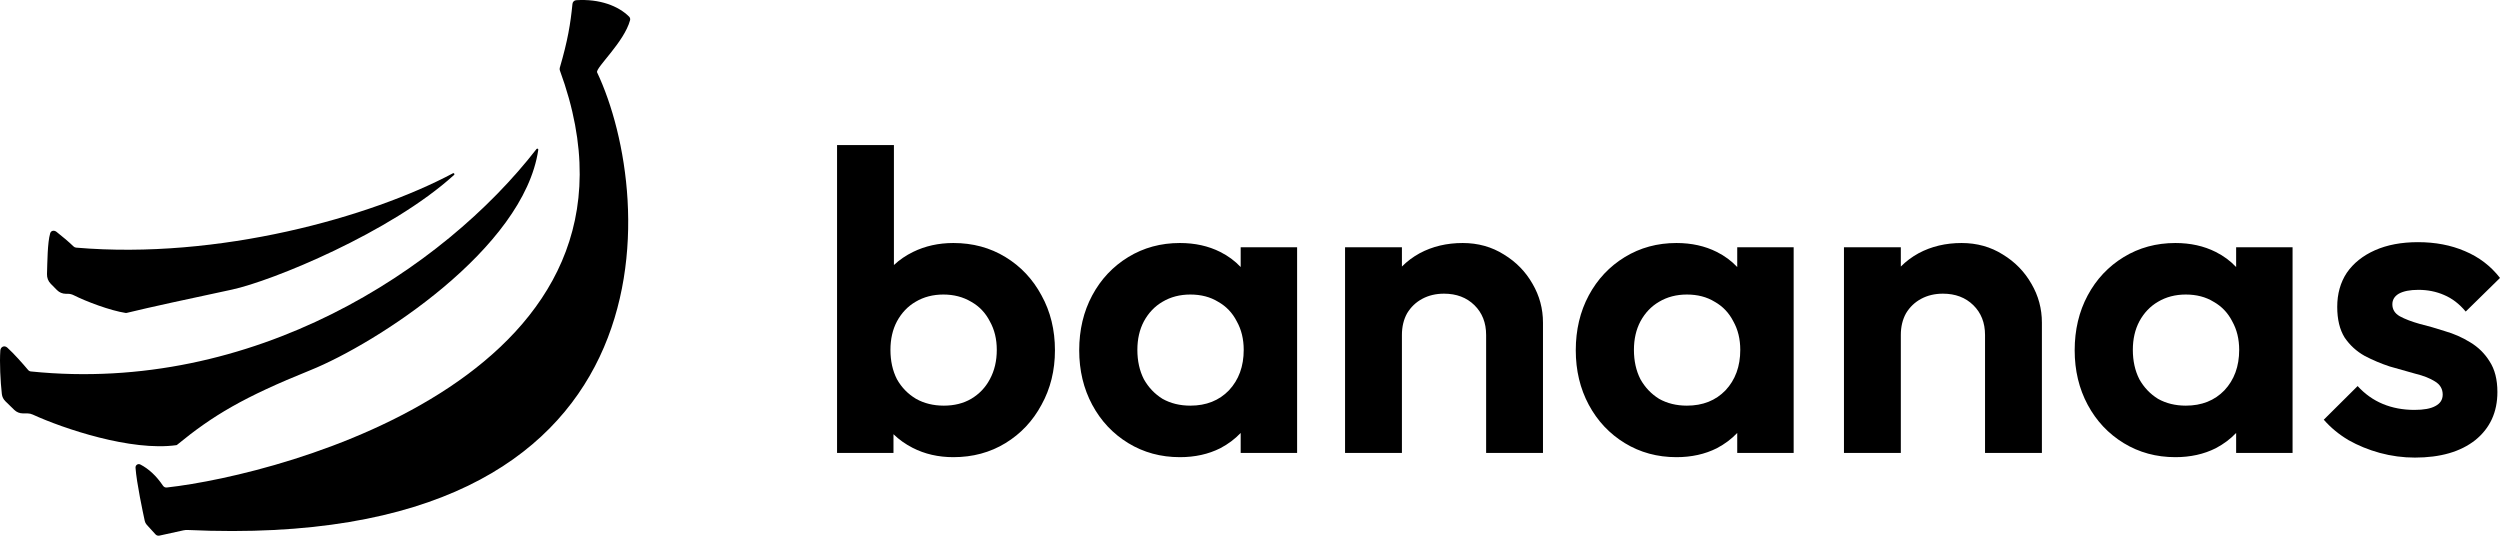
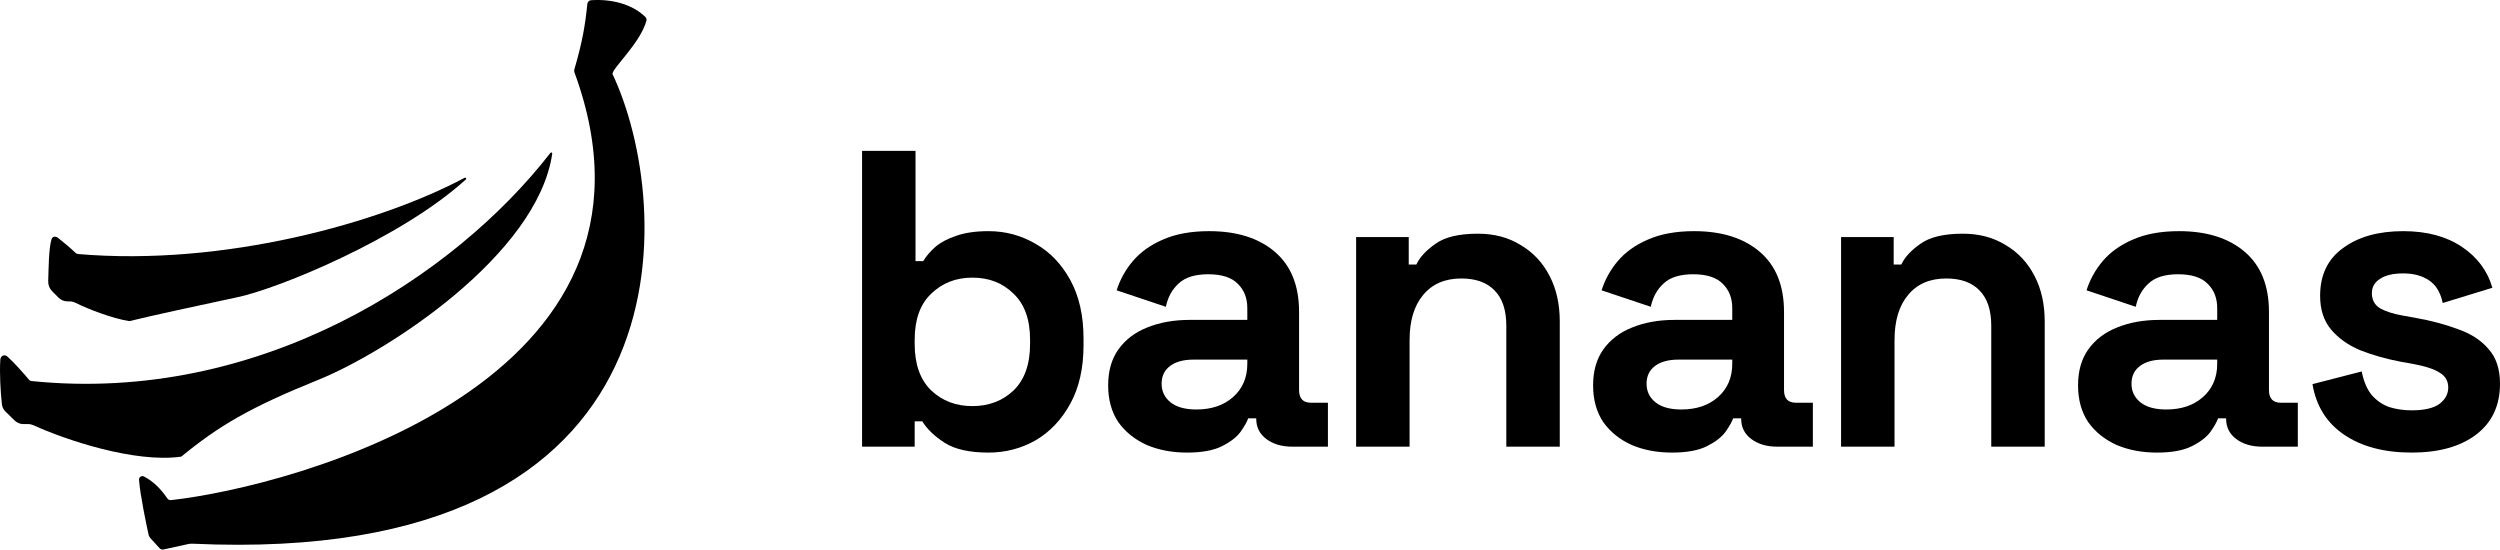
- <svg xmlns="http://www.w3.org/2000/svg" width="224" height="48" viewBox="0 0 224 48" fill="none">
-   <path d="M11.269 28.042C9.866 27.827 7.722 27.014 6.61 26.454C6.444 26.371 6.262 26.323 6.077 26.323H5.895C5.601 26.323 5.318 26.205 5.11 25.996L4.544 25.424C4.317 25.196 4.2 24.88 4.211 24.558C4.247 23.466 4.251 21.74 4.496 20.905C4.571 20.65 4.852 20.608 5.061 20.771C5.516 21.127 6.203 21.702 6.586 22.078C6.649 22.14 6.732 22.18 6.82 22.188C19.583 23.281 33.23 19.452 40.582 15.527C40.677 15.476 40.765 15.601 40.685 15.674C35.027 20.822 24.362 25.182 20.777 25.95C17.101 26.738 13.424 27.526 11.338 28.039C11.315 28.044 11.293 28.046 11.269 28.042Z" fill="#000000" />
-   <path d="M14.598 43.512C14.004 42.631 13.325 42.009 12.584 41.623C12.366 41.509 12.125 41.666 12.143 41.914C12.236 43.244 12.809 45.935 12.971 46.678C12.999 46.806 13.06 46.923 13.148 47.019L13.933 47.88C14.022 47.977 14.156 48.02 14.284 47.991L16.427 47.52C16.554 47.492 16.69 47.481 16.82 47.487C60.974 49.525 58.847 17.779 53.495 6.473C53.405 6.021 55.921 3.775 56.454 1.812C56.485 1.697 56.452 1.574 56.367 1.49C55.412 0.538 53.738 -0.118 51.627 0.018C51.45 0.029 51.311 0.171 51.293 0.349C51.115 2.136 50.873 3.628 50.157 6.073C50.134 6.151 50.138 6.239 50.166 6.315C60.115 33.386 25.491 42.509 14.938 43.681C14.799 43.696 14.677 43.628 14.598 43.512Z" fill="#000000" />
-   <path d="M15.808 39.886C11.745 40.454 5.668 38.399 2.933 37.145C2.784 37.077 2.624 37.04 2.461 37.04H2.048C1.761 37.04 1.484 36.928 1.277 36.726L0.487 35.955C0.31 35.783 0.193 35.556 0.166 35.309C0.039 34.194 -0.048 32.473 0.029 31.412C0.054 31.064 0.395 30.914 0.653 31.146C1.256 31.689 2.065 32.611 2.521 33.152C2.583 33.225 2.671 33.272 2.766 33.282C22.688 35.318 39.7 24.148 48.071 13.352C48.129 13.278 48.243 13.328 48.23 13.421C46.927 22.295 33.735 30.78 27.801 33.173C21.806 35.591 19.079 37.22 15.853 39.866C15.84 39.877 15.824 39.884 15.808 39.886Z" fill="#000000" />
-   <path fill-rule="evenodd" clip-rule="evenodd" d="M85.423 40.962C84.075 40.962 82.856 40.682 81.767 40.123C81.118 39.789 80.548 39.384 80.056 38.906V40.58H75V13H80.095V23.746C80.593 23.28 81.163 22.89 81.806 22.575C82.895 22.041 84.101 21.774 85.423 21.774C87.16 21.774 88.716 22.193 90.09 23.033C91.464 23.872 92.54 25.016 93.318 26.466C94.121 27.916 94.523 29.556 94.523 31.387C94.523 33.193 94.121 34.82 93.318 36.27C92.54 37.719 91.464 38.864 90.09 39.703C88.716 40.542 87.16 40.962 85.423 40.962ZM84.567 36.346C85.501 36.346 86.317 36.143 87.017 35.736C87.743 35.303 88.301 34.718 88.69 33.981C89.105 33.218 89.312 32.341 89.312 31.349C89.312 30.382 89.105 29.53 88.69 28.793C88.301 28.03 87.743 27.445 87.017 27.038C86.291 26.606 85.462 26.39 84.528 26.39C83.595 26.39 82.765 26.606 82.039 27.038C81.339 27.445 80.782 28.03 80.367 28.793C79.978 29.53 79.784 30.382 79.784 31.349C79.784 32.341 79.978 33.218 80.367 33.981C80.782 34.718 81.352 35.303 82.078 35.736C82.804 36.143 83.634 36.346 84.567 36.346Z" fill="#000000" />
-   <path fill-rule="evenodd" clip-rule="evenodd" d="M105.72 40.962C104.009 40.962 102.466 40.542 101.092 39.703C99.718 38.864 98.642 37.719 97.864 36.27C97.086 34.82 96.697 33.193 96.697 31.387C96.697 29.556 97.086 27.916 97.864 26.466C98.642 25.016 99.718 23.872 101.092 23.033C102.466 22.193 104.009 21.774 105.72 21.774C107.068 21.774 108.274 22.041 109.337 22.575C110.044 22.93 110.653 23.381 111.165 23.927V22.155H116.221V40.58H111.165V38.792C110.653 39.333 110.044 39.789 109.337 40.161C108.274 40.695 107.068 40.962 105.72 40.962ZM106.653 36.346C108.079 36.346 109.233 35.888 110.115 34.973C110.996 34.032 111.437 32.824 111.437 31.349C111.437 30.382 111.229 29.53 110.815 28.793C110.426 28.03 109.868 27.445 109.142 27.038C108.442 26.606 107.612 26.39 106.653 26.39C105.72 26.39 104.89 26.606 104.164 27.038C103.464 27.445 102.907 28.03 102.492 28.793C102.103 29.53 101.908 30.382 101.908 31.349C101.908 32.341 102.103 33.218 102.492 33.981C102.907 34.718 103.464 35.303 104.164 35.736C104.89 36.143 105.72 36.346 106.653 36.346Z" fill="#000000" />
-   <path d="M133.157 30.014V40.58H138.251V28.907C138.251 27.661 137.94 26.504 137.318 25.436C136.696 24.342 135.84 23.465 134.751 22.804C133.662 22.117 132.431 21.774 131.057 21.774C129.63 21.774 128.347 22.079 127.206 22.689C126.608 23.017 126.076 23.415 125.612 23.882V22.155H120.517V40.58H125.612V30.014C125.612 29.276 125.767 28.628 126.078 28.068C126.416 27.509 126.869 27.076 127.44 26.771C128.01 26.466 128.658 26.313 129.384 26.313C130.499 26.313 131.407 26.657 132.107 27.343C132.807 28.03 133.157 28.92 133.157 30.014Z" fill="#000000" />
-   <path fill-rule="evenodd" clip-rule="evenodd" d="M150.211 40.962C148.5 40.962 146.958 40.542 145.583 39.703C144.209 38.864 143.133 37.719 142.355 36.27C141.578 34.82 141.189 33.193 141.189 31.387C141.189 29.556 141.578 27.916 142.355 26.466C143.133 25.016 144.209 23.872 145.583 23.033C146.958 22.193 148.5 21.774 150.211 21.774C151.56 21.774 152.765 22.041 153.828 22.575C154.535 22.93 155.144 23.381 155.656 23.927V22.155H160.712V40.58H155.656V38.792C155.144 39.333 154.535 39.789 153.828 40.161C152.765 40.695 151.56 40.962 150.211 40.962ZM151.145 36.346C152.571 36.346 153.725 35.888 154.606 34.973C155.488 34.032 155.928 32.824 155.928 31.349C155.928 30.382 155.721 29.53 155.306 28.793C154.917 28.03 154.36 27.445 153.634 27.038C152.934 26.606 152.104 26.39 151.145 26.39C150.211 26.39 149.382 26.606 148.656 27.038C147.956 27.445 147.398 28.03 146.984 28.793C146.594 29.53 146.4 30.382 146.4 31.349C146.4 32.341 146.594 33.218 146.984 33.981C147.398 34.718 147.956 35.303 148.656 35.736C149.382 36.143 150.211 36.346 151.145 36.346Z" fill="#000000" />
-   <path d="M177.859 30.014V40.58H182.954V28.907C182.954 27.661 182.643 26.504 182.02 25.436C181.398 24.342 180.542 23.465 179.453 22.804C178.364 22.117 177.133 21.774 175.759 21.774C174.333 21.774 173.049 22.079 171.909 22.689C171.31 23.017 170.778 23.415 170.314 23.882V22.155H165.219V40.58H170.314V30.014C170.314 29.276 170.47 28.628 170.781 28.068C171.118 27.509 171.571 27.076 172.142 26.771C172.712 26.466 173.36 26.313 174.086 26.313C175.201 26.313 176.109 26.657 176.809 27.343C177.509 28.03 177.859 28.92 177.859 30.014Z" fill="#000000" />
-   <path fill-rule="evenodd" clip-rule="evenodd" d="M194.914 40.962C193.202 40.962 191.66 40.542 190.285 39.703C188.911 38.864 187.835 37.719 187.058 36.27C186.28 34.82 185.891 33.193 185.891 31.387C185.891 29.556 186.28 27.916 187.058 26.466C187.835 25.016 188.911 23.872 190.285 23.033C191.66 22.193 193.202 21.774 194.914 21.774C196.262 21.774 197.467 22.041 198.53 22.575C199.237 22.93 199.846 23.381 200.358 23.927V22.155H205.414V40.58H200.358V38.792C199.846 39.333 199.237 39.789 198.53 40.161C197.467 40.695 196.262 40.962 194.914 40.962ZM195.847 36.346C197.273 36.346 198.427 35.888 199.308 34.973C200.19 34.032 200.631 32.824 200.631 31.349C200.631 30.382 200.423 29.53 200.008 28.793C199.619 28.03 199.062 27.445 198.336 27.038C197.636 26.606 196.806 26.39 195.847 26.39C194.914 26.39 194.084 26.606 193.358 27.038C192.658 27.445 192.1 28.03 191.686 28.793C191.297 29.53 191.102 30.382 191.102 31.349C191.102 32.341 191.297 33.218 191.686 33.981C192.1 34.718 192.658 35.303 193.358 35.736C194.084 36.143 194.914 36.346 195.847 36.346Z" fill="#000000" />
-   <path d="M213.227 40.58C214.264 40.86 215.314 41 216.377 41C218.659 41 220.461 40.479 221.783 39.436C223.105 38.368 223.767 36.931 223.767 35.125C223.767 34.006 223.533 33.091 223.067 32.379C222.626 31.667 222.042 31.094 221.317 30.662C220.616 30.23 219.864 29.899 219.061 29.67C218.283 29.416 217.531 29.2 216.805 29.022C216.079 28.818 215.483 28.59 215.016 28.335C214.575 28.081 214.355 27.725 214.355 27.267C214.355 26.86 214.549 26.542 214.938 26.313C215.353 26.084 215.937 25.97 216.688 25.97C217.518 25.97 218.283 26.123 218.983 26.428C219.709 26.733 220.357 27.229 220.928 27.916L224 24.902C223.17 23.834 222.12 23.033 220.85 22.499C219.605 21.965 218.205 21.698 216.65 21.698C215.172 21.698 213.888 21.939 212.799 22.422C211.71 22.906 210.868 23.579 210.271 24.444C209.701 25.309 209.416 26.326 209.416 27.496C209.416 28.615 209.636 29.53 210.077 30.242C210.544 30.929 211.14 31.476 211.866 31.883C212.592 32.264 213.344 32.582 214.122 32.837C214.925 33.065 215.69 33.282 216.416 33.485C217.142 33.663 217.726 33.892 218.166 34.172C218.633 34.451 218.866 34.846 218.866 35.354C218.866 35.812 218.646 36.155 218.205 36.384C217.79 36.613 217.168 36.727 216.338 36.727C215.301 36.727 214.355 36.55 213.499 36.193C212.644 35.837 211.892 35.303 211.244 34.591L208.21 37.605C208.832 38.317 209.571 38.927 210.427 39.436C211.283 39.919 212.216 40.301 213.227 40.58Z" fill="#000000" />
+ <svg xmlns="http://www.w3.org/2000/svg" width="464" height="102" viewBox="0 0 464 102" fill="none">
+   <path d="M23.949 59.589C20.966 59.132 16.411 57.405 14.047 56.215C13.694 56.038 13.309 55.937 12.914 55.937H12.527C11.902 55.937 11.303 55.686 10.861 55.241L9.657 54.027C9.175 53.541 8.926 52.87 8.949 52.185C9.025 49.864 9.034 46.198 9.554 44.424C9.713 43.88 10.312 43.791 10.755 44.138C11.722 44.895 13.183 46.117 13.995 46.915C14.131 47.048 14.306 47.133 14.494 47.15C41.617 49.472 70.62 41.335 86.244 32.994C86.447 32.886 86.634 33.151 86.464 33.306C74.439 44.248 51.773 53.512 44.156 55.145C36.342 56.819 28.529 58.493 24.096 59.582C24.047 59.594 23.999 59.597 23.949 59.589Z" fill="black" />
+   <path d="M31.024 92.463C29.761 90.591 28.318 89.269 26.744 88.448C26.279 88.206 25.768 88.541 25.805 89.067C26.003 91.893 27.222 97.613 27.566 99.192C27.625 99.462 27.755 99.71 27.941 99.914L29.611 101.744C29.8 101.951 30.084 102.042 30.356 101.982L34.912 100.98C35.181 100.92 35.47 100.898 35.745 100.911C129.582 105.24 125.061 37.78 113.686 13.755C113.496 12.796 118.842 8.021 119.975 3.852C120.042 3.606 119.971 3.345 119.792 3.166C117.762 1.143 114.204 -0.252 109.717 0.038C109.342 0.062 109.045 0.364 109.008 0.741C108.629 4.538 108.116 7.71 106.593 12.904C106.544 13.07 106.553 13.257 106.613 13.419C127.756 70.946 54.174 90.331 31.746 92.821C31.451 92.854 31.191 92.71 31.024 92.463Z" fill="black" />
+   <path d="M33.594 84.758C24.96 85.965 12.045 81.597 6.233 78.933C5.917 78.788 5.577 78.711 5.23 78.711H4.353C3.742 78.711 3.154 78.471 2.715 78.043L1.035 76.405C0.658 76.038 0.411 75.557 0.352 75.032C0.083 72.663 -0.102 69.005 0.061 66.75C0.114 66.011 0.84 65.693 1.388 66.186C2.668 67.338 4.388 69.298 5.357 70.447C5.488 70.603 5.675 70.703 5.878 70.723C48.216 75.05 84.37 51.315 102.16 28.373C102.283 28.215 102.527 28.322 102.497 28.52C99.728 47.377 71.693 65.407 59.083 70.492C46.343 75.63 40.546 79.092 33.69 84.716C33.663 84.738 33.63 84.753 33.594 84.758Z" fill="black" />
+   <path d="M183.465 84C179.948 84 177.244 83.399 175.355 82.196C173.465 80.993 172.074 79.66 171.181 78.196H169.764V82.902H160V28H169.921V48.471H171.339C171.916 47.529 172.677 46.641 173.622 45.804C174.62 44.967 175.906 44.288 177.481 43.765C179.108 43.19 181.103 42.902 183.465 42.902C186.615 42.902 189.528 43.686 192.205 45.255C194.882 46.771 197.035 49.02 198.662 52C200.289 54.98 201.103 58.588 201.103 62.824V64.078C201.103 68.314 200.289 71.922 198.662 74.902C197.035 77.882 194.882 80.157 192.205 81.725C189.528 83.242 186.615 84 183.465 84ZM180.473 75.373C183.517 75.373 186.063 74.405 188.111 72.471C190.158 70.484 191.182 67.608 191.182 63.843V63.059C191.182 59.294 190.158 56.444 188.111 54.51C186.116 52.523 183.57 51.529 180.473 51.529C177.428 51.529 174.882 52.523 172.835 54.51C170.788 56.444 169.764 59.294 169.764 63.059V63.843C169.764 67.608 170.788 70.484 172.835 72.471C174.882 74.405 177.428 75.373 180.473 75.373Z" fill="black" />
+   <path d="M220.32 84C217.538 84 215.045 83.529 212.84 82.588C210.635 81.595 208.876 80.183 207.564 78.353C206.304 76.471 205.674 74.196 205.674 71.529C205.674 68.863 206.304 66.641 207.564 64.863C208.876 63.033 210.661 61.673 212.918 60.784C215.228 59.843 217.853 59.373 220.793 59.373H231.501V57.176C231.501 55.346 230.924 53.856 229.769 52.706C228.614 51.503 226.777 50.902 224.257 50.902C221.79 50.902 219.953 51.477 218.745 52.627C217.538 53.725 216.751 55.163 216.383 56.941L207.249 53.882C207.879 51.895 208.876 50.092 210.241 48.471C211.659 46.797 213.522 45.464 215.832 44.471C218.194 43.425 221.055 42.902 224.415 42.902C229.559 42.902 233.627 44.183 236.62 46.745C239.612 49.307 241.108 53.02 241.108 57.882V72.392C241.108 73.961 241.843 74.745 243.313 74.745H246.462V82.902H239.848C237.906 82.902 236.305 82.431 235.045 81.49C233.785 80.549 233.155 79.294 233.155 77.725V77.647H231.659C231.449 78.275 230.977 79.111 230.242 80.157C229.507 81.15 228.352 82.039 226.777 82.823C225.202 83.608 223.05 84 220.32 84ZM222.052 76C224.835 76 227.092 75.242 228.824 73.725C230.609 72.157 231.501 70.091 231.501 67.529V66.745H221.501C219.664 66.745 218.22 67.137 217.171 67.922C216.121 68.706 215.596 69.804 215.596 71.216C215.596 72.627 216.147 73.778 217.249 74.667C218.352 75.556 219.953 76 222.052 76Z" fill="black" />
+   <path d="M251.697 82.902V44H261.461V49.098H262.879C263.509 47.739 264.69 46.458 266.422 45.255C268.154 44 270.779 43.373 274.296 43.373C277.341 43.373 279.992 44.078 282.249 45.49C284.559 46.85 286.344 48.758 287.603 51.216C288.863 53.621 289.493 56.444 289.493 59.686V82.902H279.572V60.471C279.572 57.542 278.837 55.346 277.367 53.882C275.95 52.418 273.902 51.686 271.225 51.686C268.181 51.686 265.818 52.706 264.138 54.745C262.459 56.732 261.619 59.529 261.619 63.137V82.902H251.697Z" fill="black" />
+   <path d="M310.326 84C307.544 84 305.05 83.529 302.845 82.588C300.641 81.595 298.882 80.183 297.57 78.353C296.31 76.471 295.68 74.196 295.68 71.529C295.68 68.863 296.31 66.641 297.57 64.863C298.882 63.033 300.667 61.673 302.924 60.784C305.234 59.843 307.859 59.373 310.798 59.373H321.507V57.176C321.507 55.346 320.93 53.856 319.775 52.706C318.62 51.503 316.783 50.902 314.263 50.902C311.796 50.902 309.958 51.477 308.751 52.627C307.544 53.725 306.756 55.163 306.389 56.941L297.255 53.882C297.885 51.895 298.882 50.092 300.247 48.471C301.664 46.797 303.528 45.464 305.838 44.471C308.2 43.425 311.061 42.902 314.42 42.902C319.565 42.902 323.633 44.183 326.625 46.745C329.617 49.307 331.114 53.02 331.114 57.882V72.392C331.114 73.961 331.848 74.745 333.318 74.745H336.468V82.902H329.854C327.911 82.902 326.31 82.431 325.05 81.49C323.791 80.549 323.161 79.294 323.161 77.725V77.647H321.665C321.455 78.275 320.982 79.111 320.247 80.157C319.512 81.15 318.357 82.039 316.783 82.823C315.208 83.608 313.056 84 310.326 84ZM312.058 76C314.84 76 317.098 75.242 318.83 73.725C320.615 72.157 321.507 70.091 321.507 67.529V66.745H311.507C309.67 66.745 308.226 67.137 307.176 67.922C306.126 68.706 305.601 69.804 305.601 71.216C305.601 72.627 306.153 73.778 307.255 74.667C308.357 75.556 309.958 76 312.058 76Z" fill="black" />
+   <path d="M341.703 82.902V44H351.467V49.098H352.884C353.514 47.739 354.695 46.458 356.428 45.255C358.16 44 360.785 43.373 364.302 43.373C367.346 43.373 369.997 44.078 372.255 45.49C374.564 46.85 376.349 48.758 377.609 51.216C378.869 53.621 379.499 56.444 379.499 59.686V82.902H369.577V60.471C369.577 57.542 368.843 55.346 367.373 53.882C365.955 52.418 363.908 51.686 361.231 51.686C358.186 51.686 355.824 52.706 354.144 54.745C352.464 56.732 351.624 59.529 351.624 63.137V82.902H341.703Z" fill="black" />
+   <path d="M400.331 84C397.549 84 395.056 83.529 392.851 82.588C390.646 81.595 388.888 80.183 387.575 78.353C386.316 76.471 385.686 74.196 385.686 71.529C385.686 68.863 386.316 66.641 387.575 64.863C388.888 63.033 390.673 61.673 392.93 60.784C395.24 59.843 397.864 59.373 400.804 59.373H411.513V57.176C411.513 55.346 410.935 53.856 409.78 52.706C408.626 51.503 406.788 50.902 404.269 50.902C401.801 50.902 399.964 51.477 398.757 52.627C397.549 53.725 396.762 55.163 396.394 56.941L387.26 53.882C387.89 51.895 388.888 50.092 390.253 48.471C391.67 46.797 393.533 45.464 395.843 44.471C398.205 43.425 401.066 42.902 404.426 42.902C409.57 42.902 413.639 44.183 416.631 46.745C419.623 49.307 421.119 53.02 421.119 57.882V72.392C421.119 73.961 421.854 74.745 423.324 74.745H426.474V82.902H419.859C417.917 82.902 416.316 82.431 415.056 81.49C413.796 80.549 413.166 79.294 413.166 77.725V77.647H411.67C411.46 78.275 410.988 79.111 410.253 80.157C409.518 81.15 408.363 82.039 406.788 82.823C405.213 83.608 403.061 84 400.331 84ZM402.064 76C404.846 76 407.103 75.242 408.836 73.725C410.62 72.157 411.513 70.091 411.513 67.529V66.745H401.513C399.675 66.745 398.232 67.137 397.182 67.922C396.132 68.706 395.607 69.804 395.607 71.216C395.607 72.627 396.158 73.778 397.261 74.667C398.363 75.556 399.964 76 402.064 76Z" fill="black" />
+   <path d="M447.622 84C442.53 84 438.357 82.902 435.102 80.706C431.847 78.51 429.879 75.373 429.196 71.294L438.33 68.941C438.698 70.771 439.301 72.209 440.141 73.255C441.034 74.301 442.11 75.059 443.37 75.529C444.682 75.948 446.099 76.157 447.622 76.157C449.932 76.157 451.638 75.765 452.74 74.98C453.842 74.144 454.394 73.124 454.394 71.922C454.394 70.719 453.869 69.804 452.819 69.177C451.769 68.497 450.089 67.948 447.779 67.529L445.575 67.137C442.845 66.614 440.351 65.909 438.094 65.02C435.837 64.078 434.026 62.797 432.661 61.176C431.296 59.556 430.614 57.464 430.614 54.902C430.614 51.033 432.031 48.078 434.866 46.039C437.7 43.948 441.427 42.902 446.047 42.902C450.404 42.902 454.026 43.869 456.913 45.804C459.8 47.739 461.69 50.275 462.583 53.412L453.37 56.235C452.95 54.248 452.084 52.837 450.771 52C449.512 51.163 447.937 50.745 446.047 50.745C444.157 50.745 442.714 51.085 441.716 51.765C440.719 52.392 440.22 53.281 440.22 54.431C440.22 55.686 440.745 56.627 441.795 57.255C442.845 57.83 444.262 58.275 446.047 58.588L448.252 58.98C451.191 59.503 453.842 60.209 456.205 61.098C458.619 61.935 460.509 63.163 461.874 64.784C463.291 66.353 464 68.497 464 71.216C464 75.294 462.504 78.457 459.512 80.706C456.572 82.902 452.609 84 447.622 84Z" fill="black" />
</svg>
